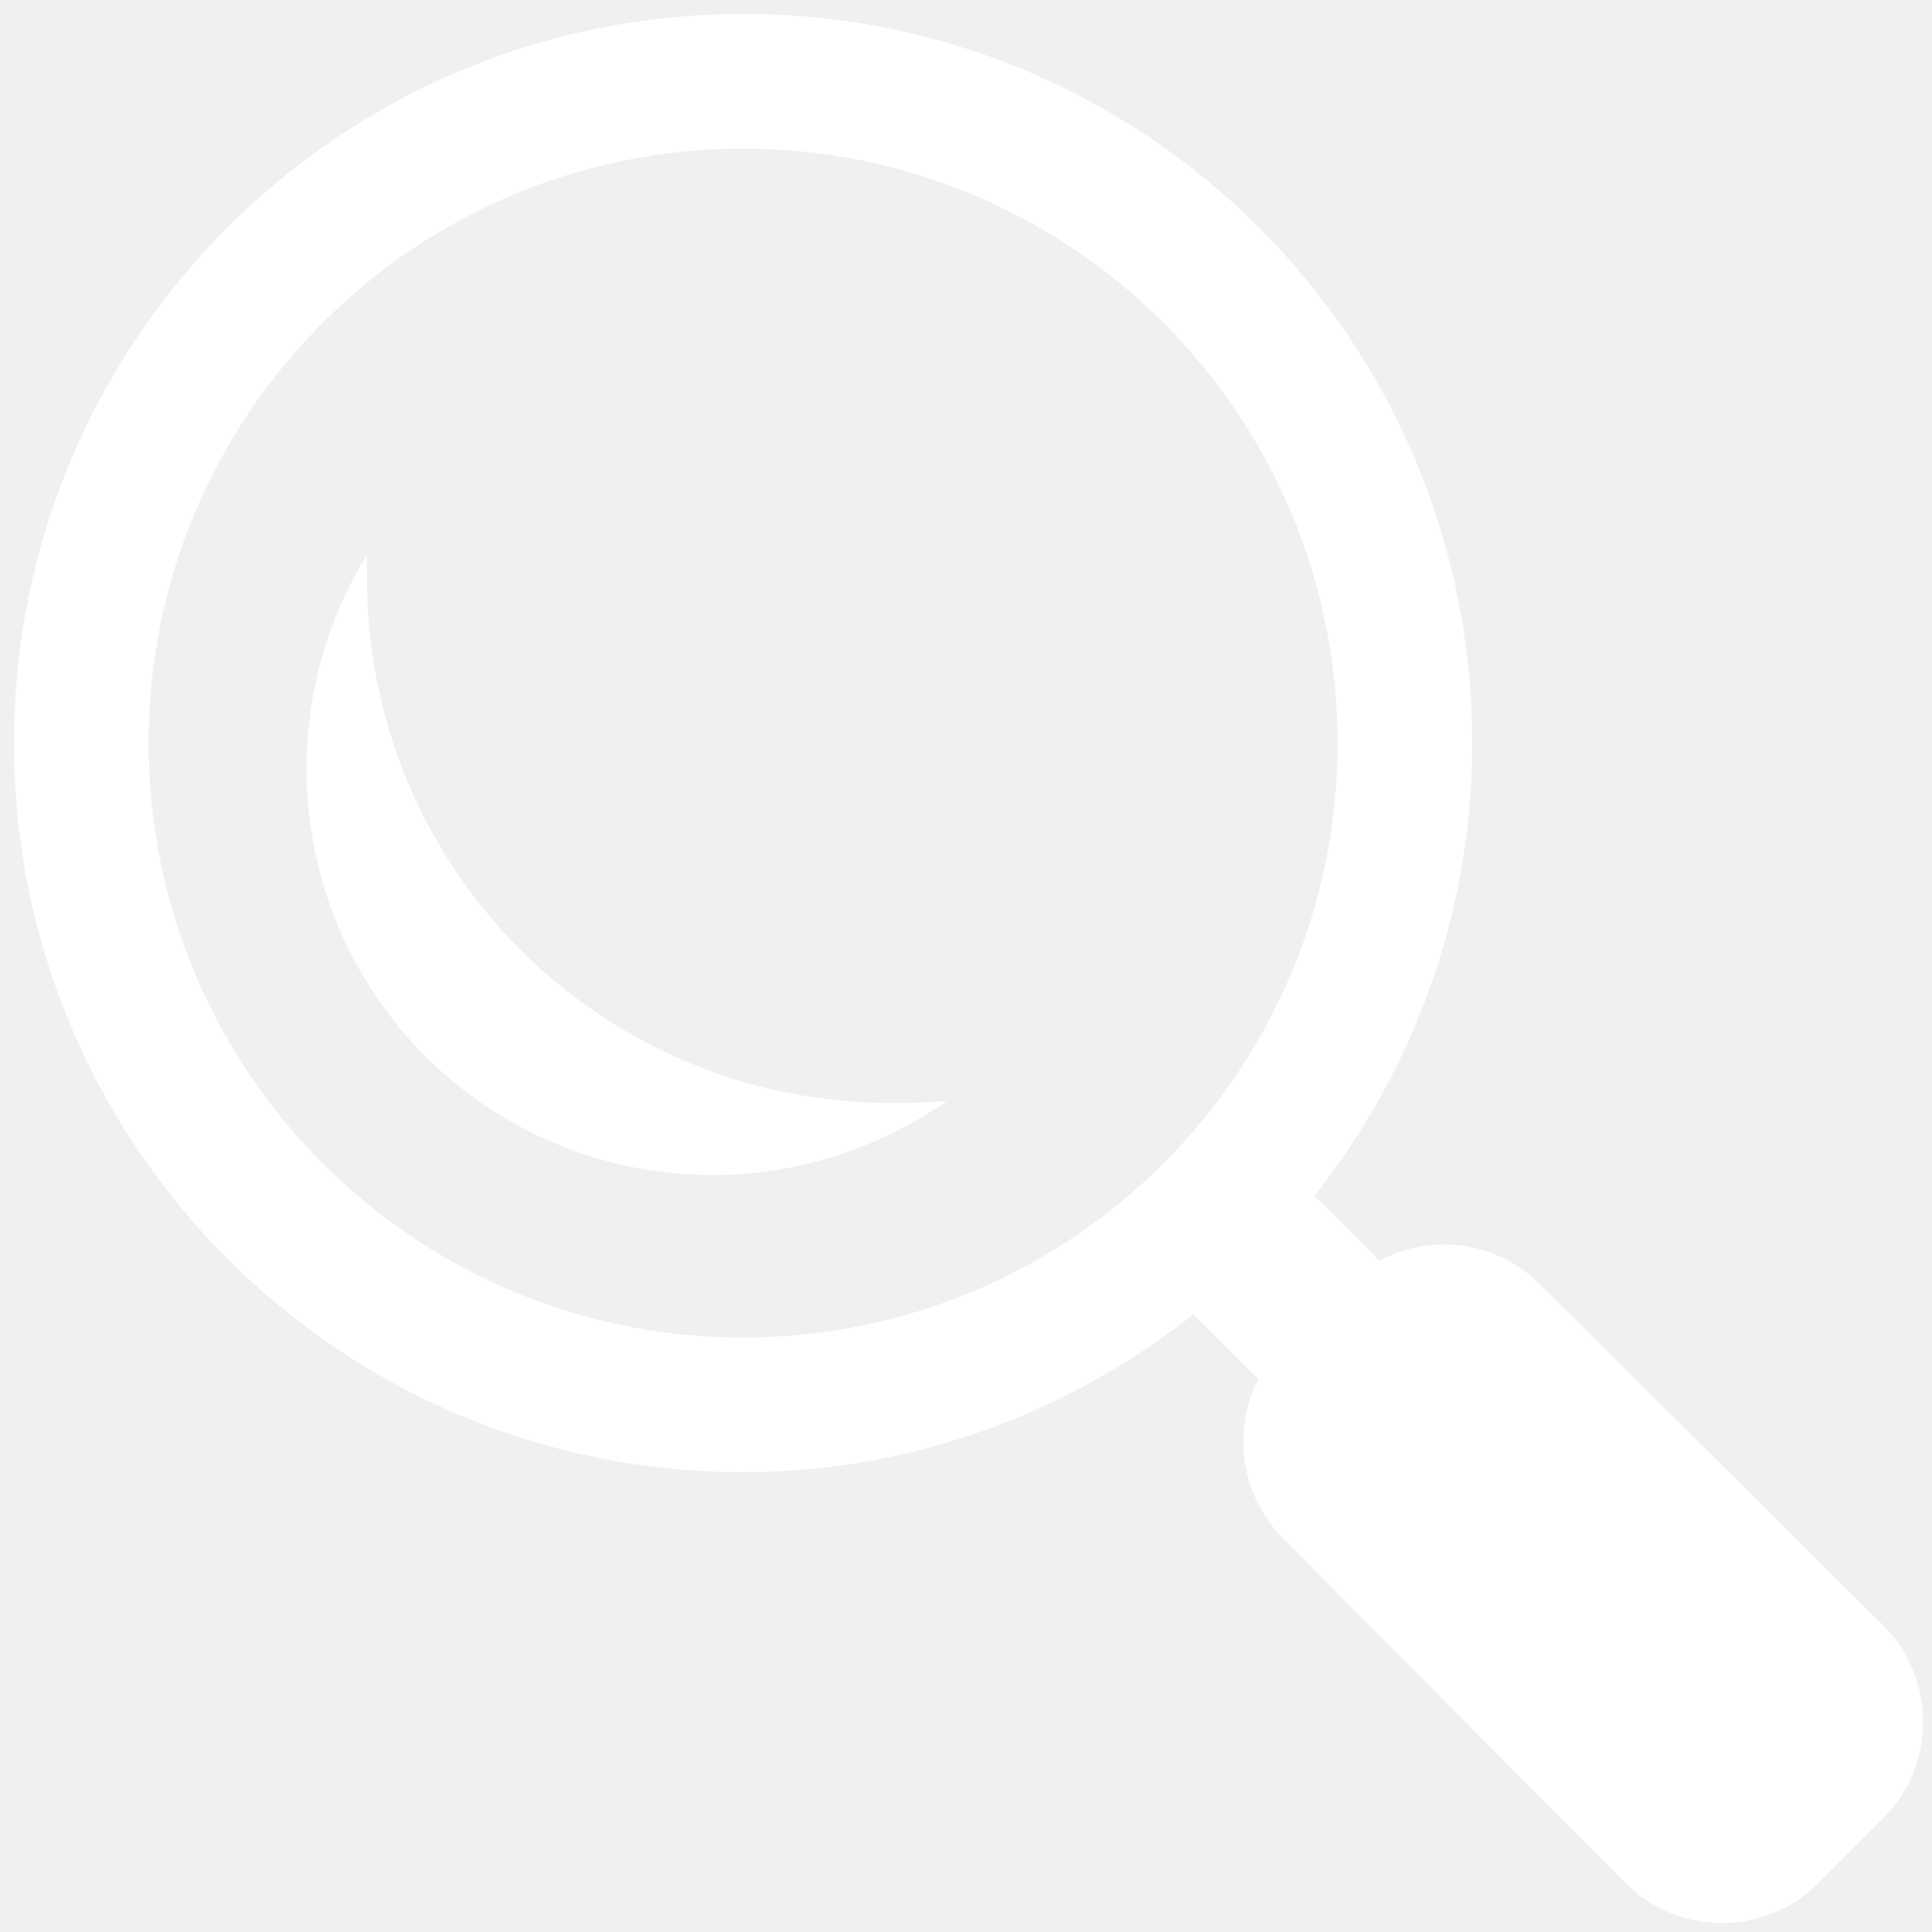
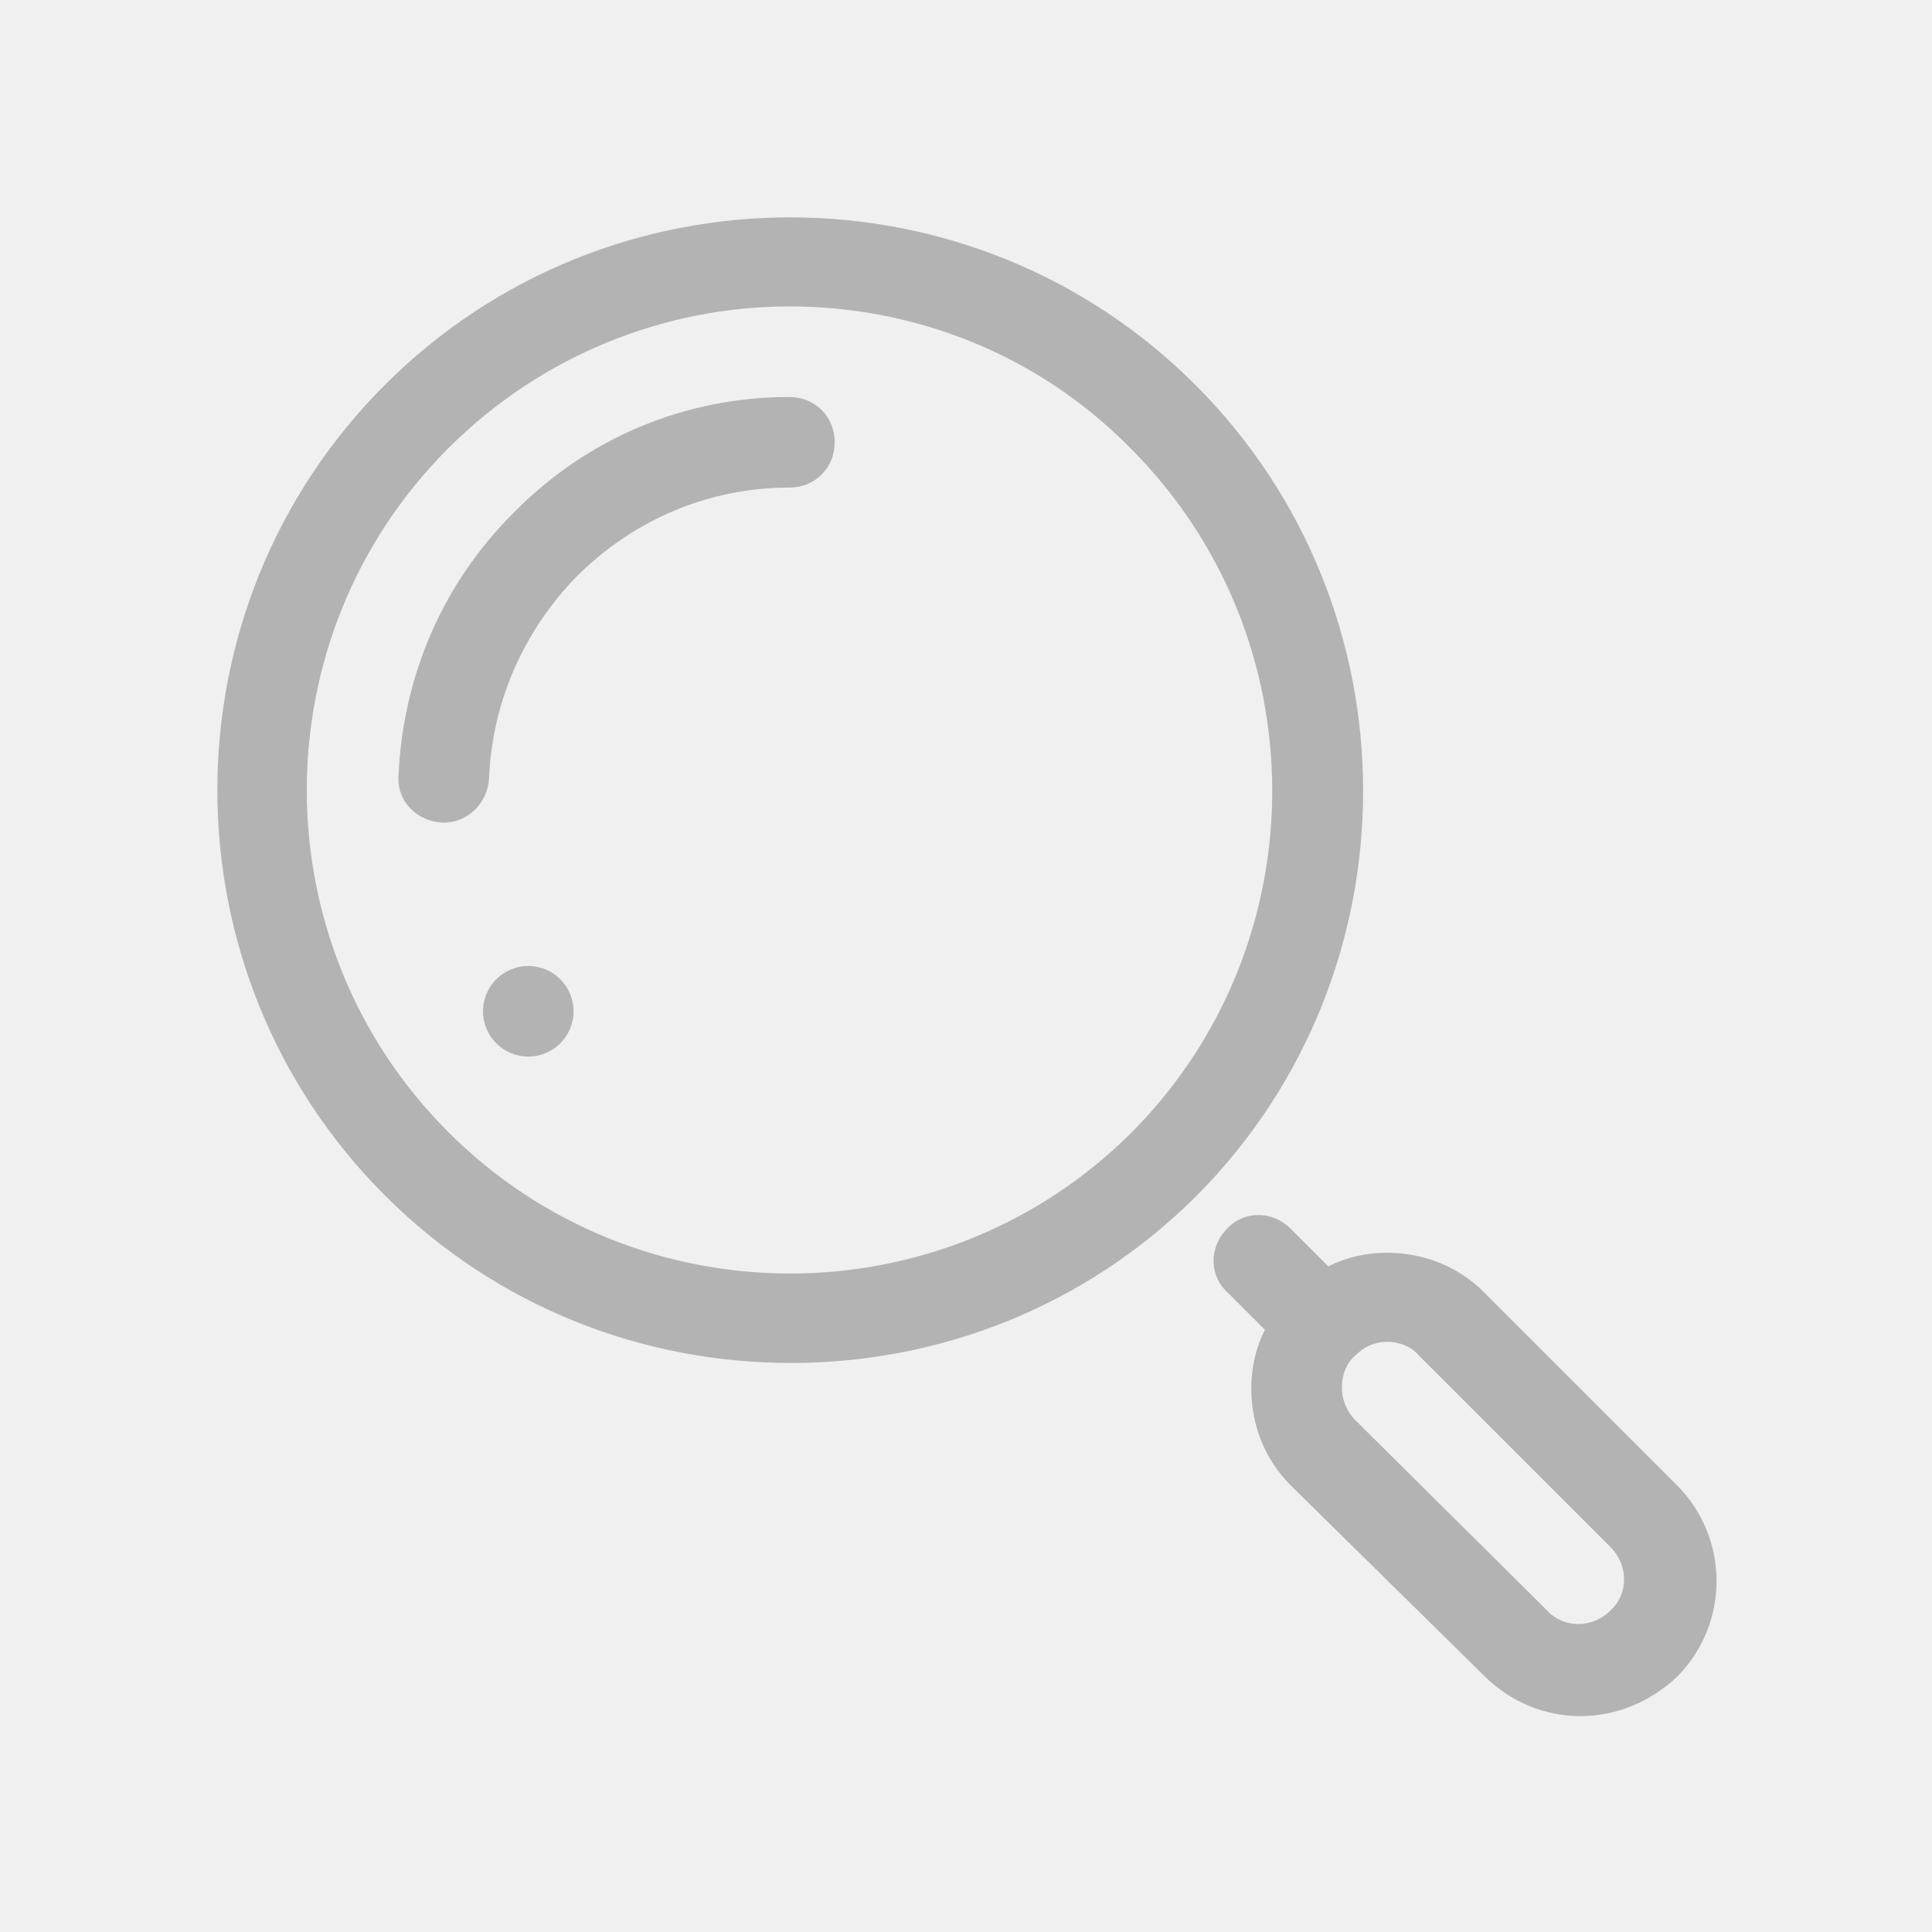
- <svg xmlns="http://www.w3.org/2000/svg" viewBox="0,0,256,256" width="52px" height="52px" fill-rule="nonzero">
-   <g fill="#ffffff" fill-rule="nonzero" stroke="none" stroke-width="1" stroke-linecap="butt" stroke-linejoin="miter" stroke-miterlimit="10" stroke-dasharray="" stroke-dashoffset="0" font-family="none" font-weight="none" font-size="none" text-anchor="none" style="mix-blend-mode: normal">
-     <g transform="scale(9.84615,9.84615)">
-       <path d="M10,0.188c-5.422,0 -9.812,4.391 -9.812,9.812c0,5.422 4.391,9.812 9.812,9.812c2.289,0 4.395,-0.809 6.062,-2.125l0.875,0.875c-0.367,0.691 -0.238,1.574 0.344,2.156l4.594,4.625c0.715,0.715 1.879,0.715 2.594,0l0.875,-0.875c0.715,-0.715 0.715,-1.879 0,-2.594l-4.625,-4.594c-0.586,-0.586 -1.465,-0.688 -2.156,-0.312l-0.875,-0.875c1.324,-1.672 2.125,-3.793 2.125,-6.094c0,-5.422 -4.391,-9.812 -9.812,-9.812zM10,2c4.418,0 8,3.582 8,8c0,4.418 -3.582,8 -8,8c-4.418,0 -8,-3.582 -8,-8c0,-4.418 3.582,-8 8,-8zM4.938,7.469c-0.516,0.836 -0.812,1.82 -0.812,2.875c0,3.027 2.441,5.469 5.469,5.469c1.168,0 2.266,-0.379 3.156,-1c-0.238,0.027 -0.504,0.031 -0.75,0.031c-3.914,0 -7.062,-3.148 -7.062,-7.062c0,-0.105 -0.004,-0.207 0,-0.312z" />
+ <svg xmlns="http://www.w3.org/2000/svg" viewBox="0,0,256,256" width="64px" height="64px" fill-rule="nonzero">
+   <g fill="#b3b3b3" fill-rule="nonzero" stroke="none" stroke-width="1" stroke-linecap="butt" stroke-linejoin="miter" stroke-miterlimit="10" stroke-dasharray="" stroke-dashoffset="0" font-family="none" font-weight="none" font-size="none" text-anchor="none" style="mix-blend-mode: normal">
+     <g transform="scale(2,2)">
+       <path d="M52.35,14.4c-9.725,0 -19.45,3.7 -26.85,11.1c-14.8,14.8 -14.8,38.899 0,53.699c7.4,7.4 17.1,11.102 26.9,11.102c9.8,0 19.5,-3.702 26.9,-11.102c14.7,-14.8 14.698,-38.899 -0.102,-53.699c-7.4,-7.4 -17.125,-11.1 -26.85,-11.1zM52.301,20.301c8.2,0 16.4,3.098 22.6,9.398c12.5,12.5 12.5,32.801 0.1,45.301c-12.5,12.5 -32.801,12.5 -45.301,0c-12.5,-12.5 -12.5,-32.801 0,-45.301c6.2,-6.2 14.402,-9.398 22.602,-9.398zM52.301,26.301c-6.9,0 -13.401,2.699 -18.301,7.699c-4.7,4.7 -7.3,10.8 -7.6,17.4c-0.1,1.7 1.2,3 2.9,3.1h0.1c1.6,0 2.9,-1.3 3,-2.9c0.2,-5.1 2.299,-9.8 5.799,-13.4c3.8,-3.8 8.802,-5.898 14.102,-5.898c1.7,0 3,-1.3 3,-3c0,-1.7 -1.3,-3 -3,-3zM35,64c-1.657,0 -3,1.343 -3,3c0,1.657 1.343,3 3,3c1.657,0 3,-1.343 3,-3c0,-1.657 -1.343,-3 -3,-3zM83.363,80.5c-0.762,0 -1.512,0.3 -2.062,0.9c-1.2,1.2 -1.2,3.099 0,4.199l2.5,2.5c-0.6,1.2 -0.9,2.5 -0.9,3.9c0,2.4 0.9,4.7 2.6,6.4l12.801,12.6c1.8,1.8 4.098,2.699 6.398,2.699c2.3,0 4.6,-0.9 6.4,-2.6c3.5,-3.5 3.5,-9.199 0,-12.699l-12.799,-12.801c-1.7,-1.7 -4,-2.6 -6.4,-2.6c-1.4,0 -2.7,0.3 -3.9,0.9l-2.5,-2.5c-0.6,-0.6 -1.374,-0.9 -2.137,-0.9zM91.9,88.9c0.8,0 1.6,0.3 2.1,0.9l12.699,12.699c1.2,1.2 1.2,3.099 0,4.199c-1.2,1.2 -3.099,1.2 -4.199,0l-12.699,-12.6c-0.6,-0.6 -0.9,-1.399 -0.9,-2.199c0,-0.8 0.3,-1.6 0.9,-2.1c0.6,-0.6 1.3,-0.9 2.1,-0.9z" />
    </g>
  </g>
</svg>
